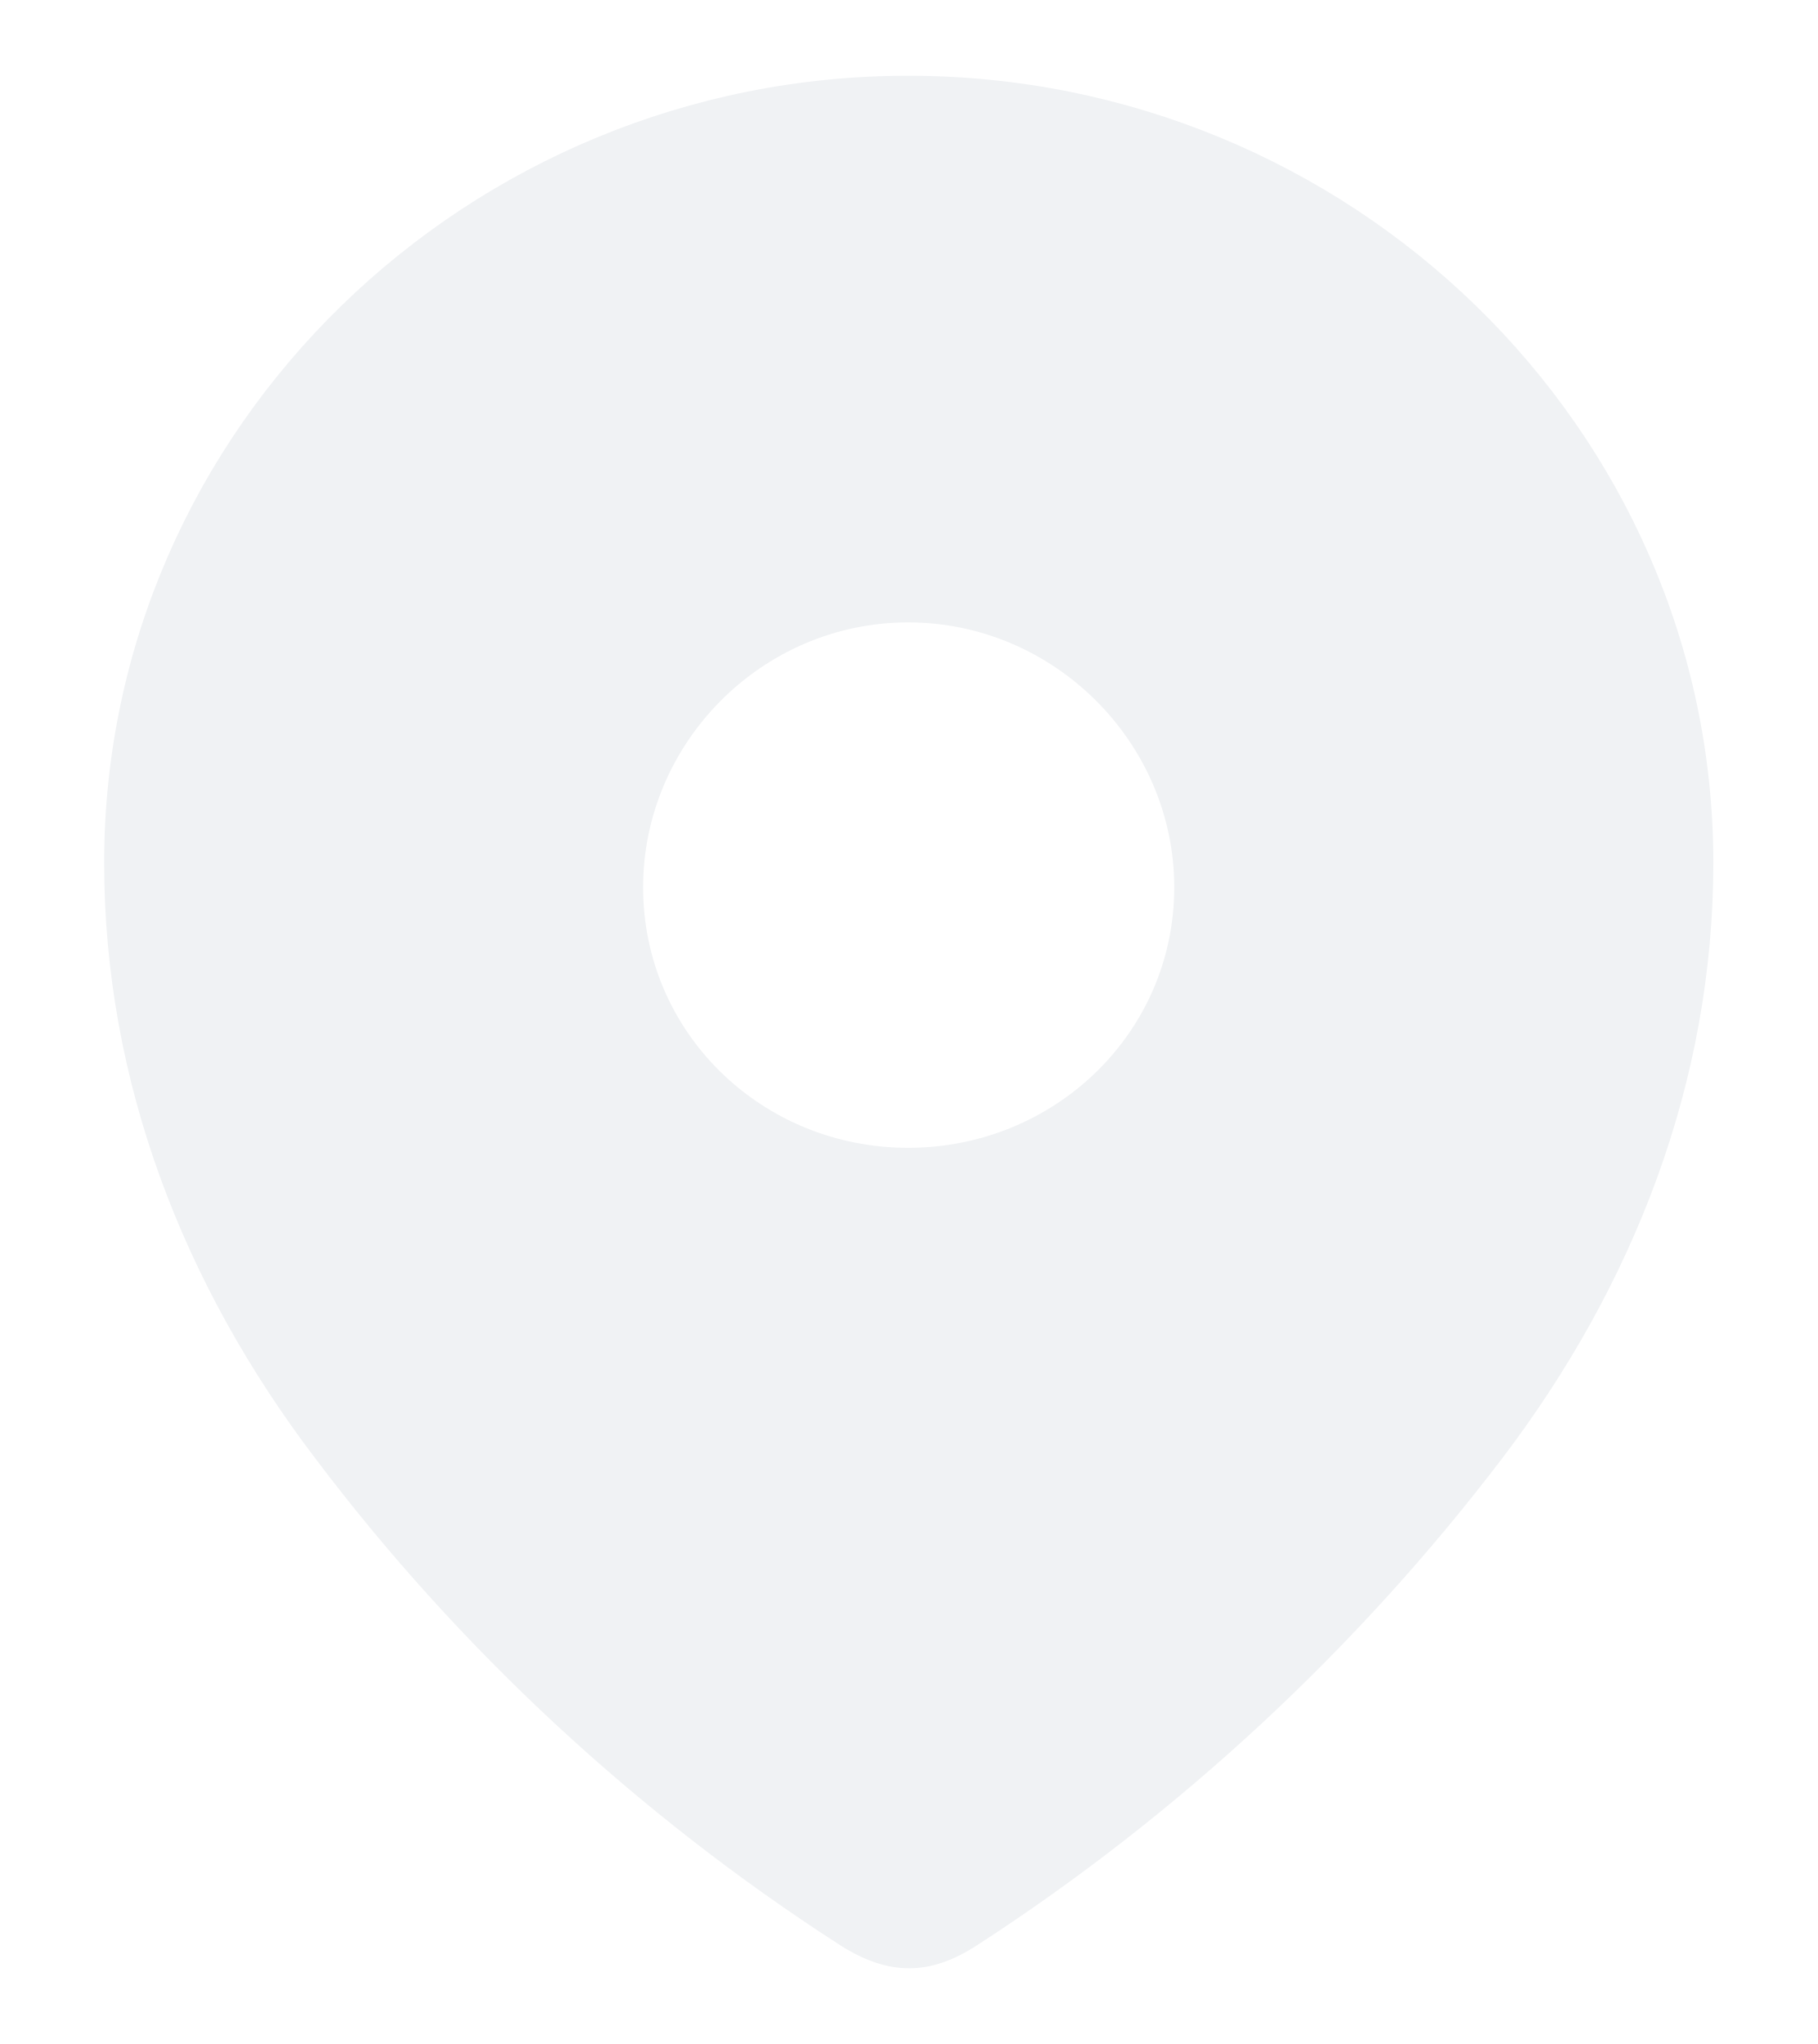
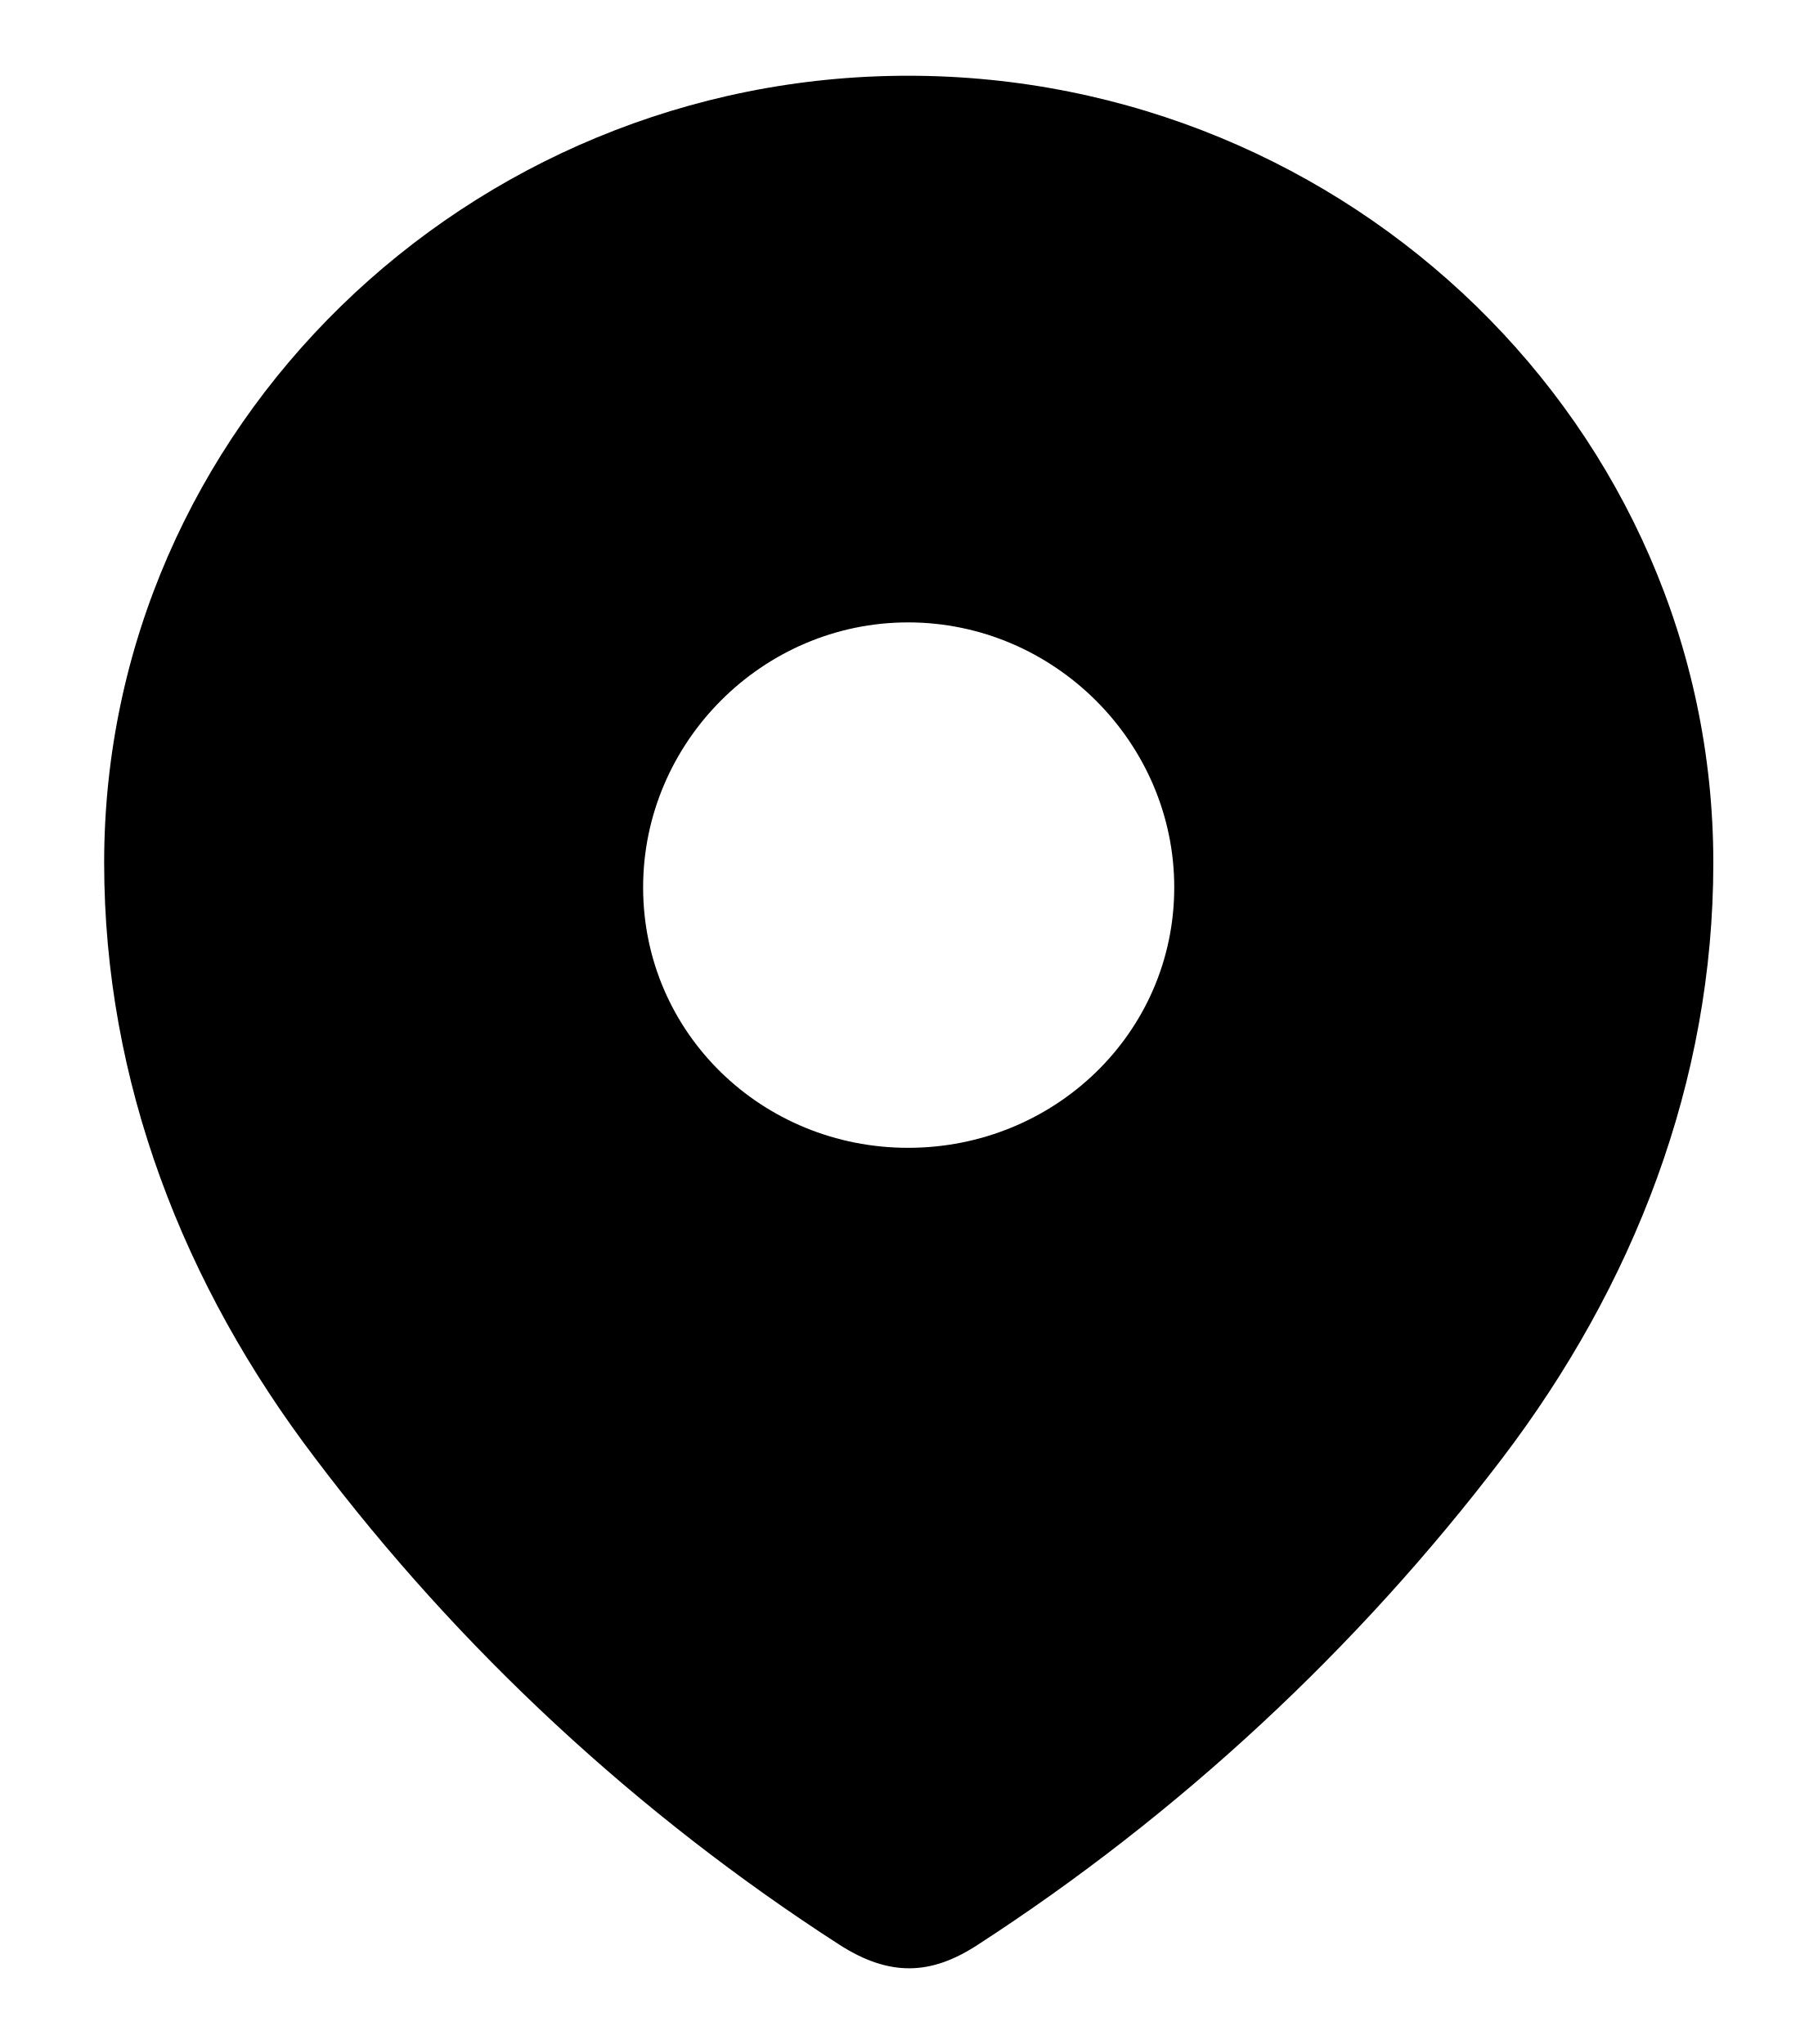
- <svg xmlns="http://www.w3.org/2000/svg" width="16" height="18" viewBox="0 0 16 18" fill="none">
-   <path fill-rule="evenodd" clip-rule="evenodd" d="M0.917 7.598C0.917 3.765 4.12 0.667 7.995 0.667C11.88 0.667 15.084 3.765 15.084 7.598C15.084 9.53 14.381 11.323 13.225 12.843C11.949 14.52 10.377 15.98 8.607 17.127C8.202 17.392 7.837 17.412 7.392 17.127C5.613 15.98 4.04 14.52 2.776 12.843C1.619 11.323 0.917 9.53 0.917 7.598ZM5.662 7.814C5.662 9.098 6.71 10.108 7.995 10.108C9.281 10.108 10.338 9.098 10.338 7.814C10.338 6.54 9.281 5.481 7.995 5.481C6.71 5.481 5.662 6.54 5.662 7.814Z" fill="#F0F2F4" />
+ <svg xmlns="http://www.w3.org/2000/svg" width="16" height="18" viewBox="0 0 16 18" fill="currentColor">
+   <path fill-rule="evenodd" clip-rule="evenodd" d="M0.917 7.598C0.917 3.765 4.12 0.667 7.995 0.667C11.88 0.667 15.084 3.765 15.084 7.598C15.084 9.53 14.381 11.323 13.225 12.843C11.949 14.52 10.377 15.98 8.607 17.127C8.202 17.392 7.837 17.412 7.392 17.127C5.613 15.98 4.04 14.52 2.776 12.843C1.619 11.323 0.917 9.53 0.917 7.598ZM5.662 7.814C5.662 9.098 6.71 10.108 7.995 10.108C9.281 10.108 10.338 9.098 10.338 7.814C10.338 6.54 9.281 5.481 7.995 5.481C6.71 5.481 5.662 6.54 5.662 7.814Z" />
</svg>
